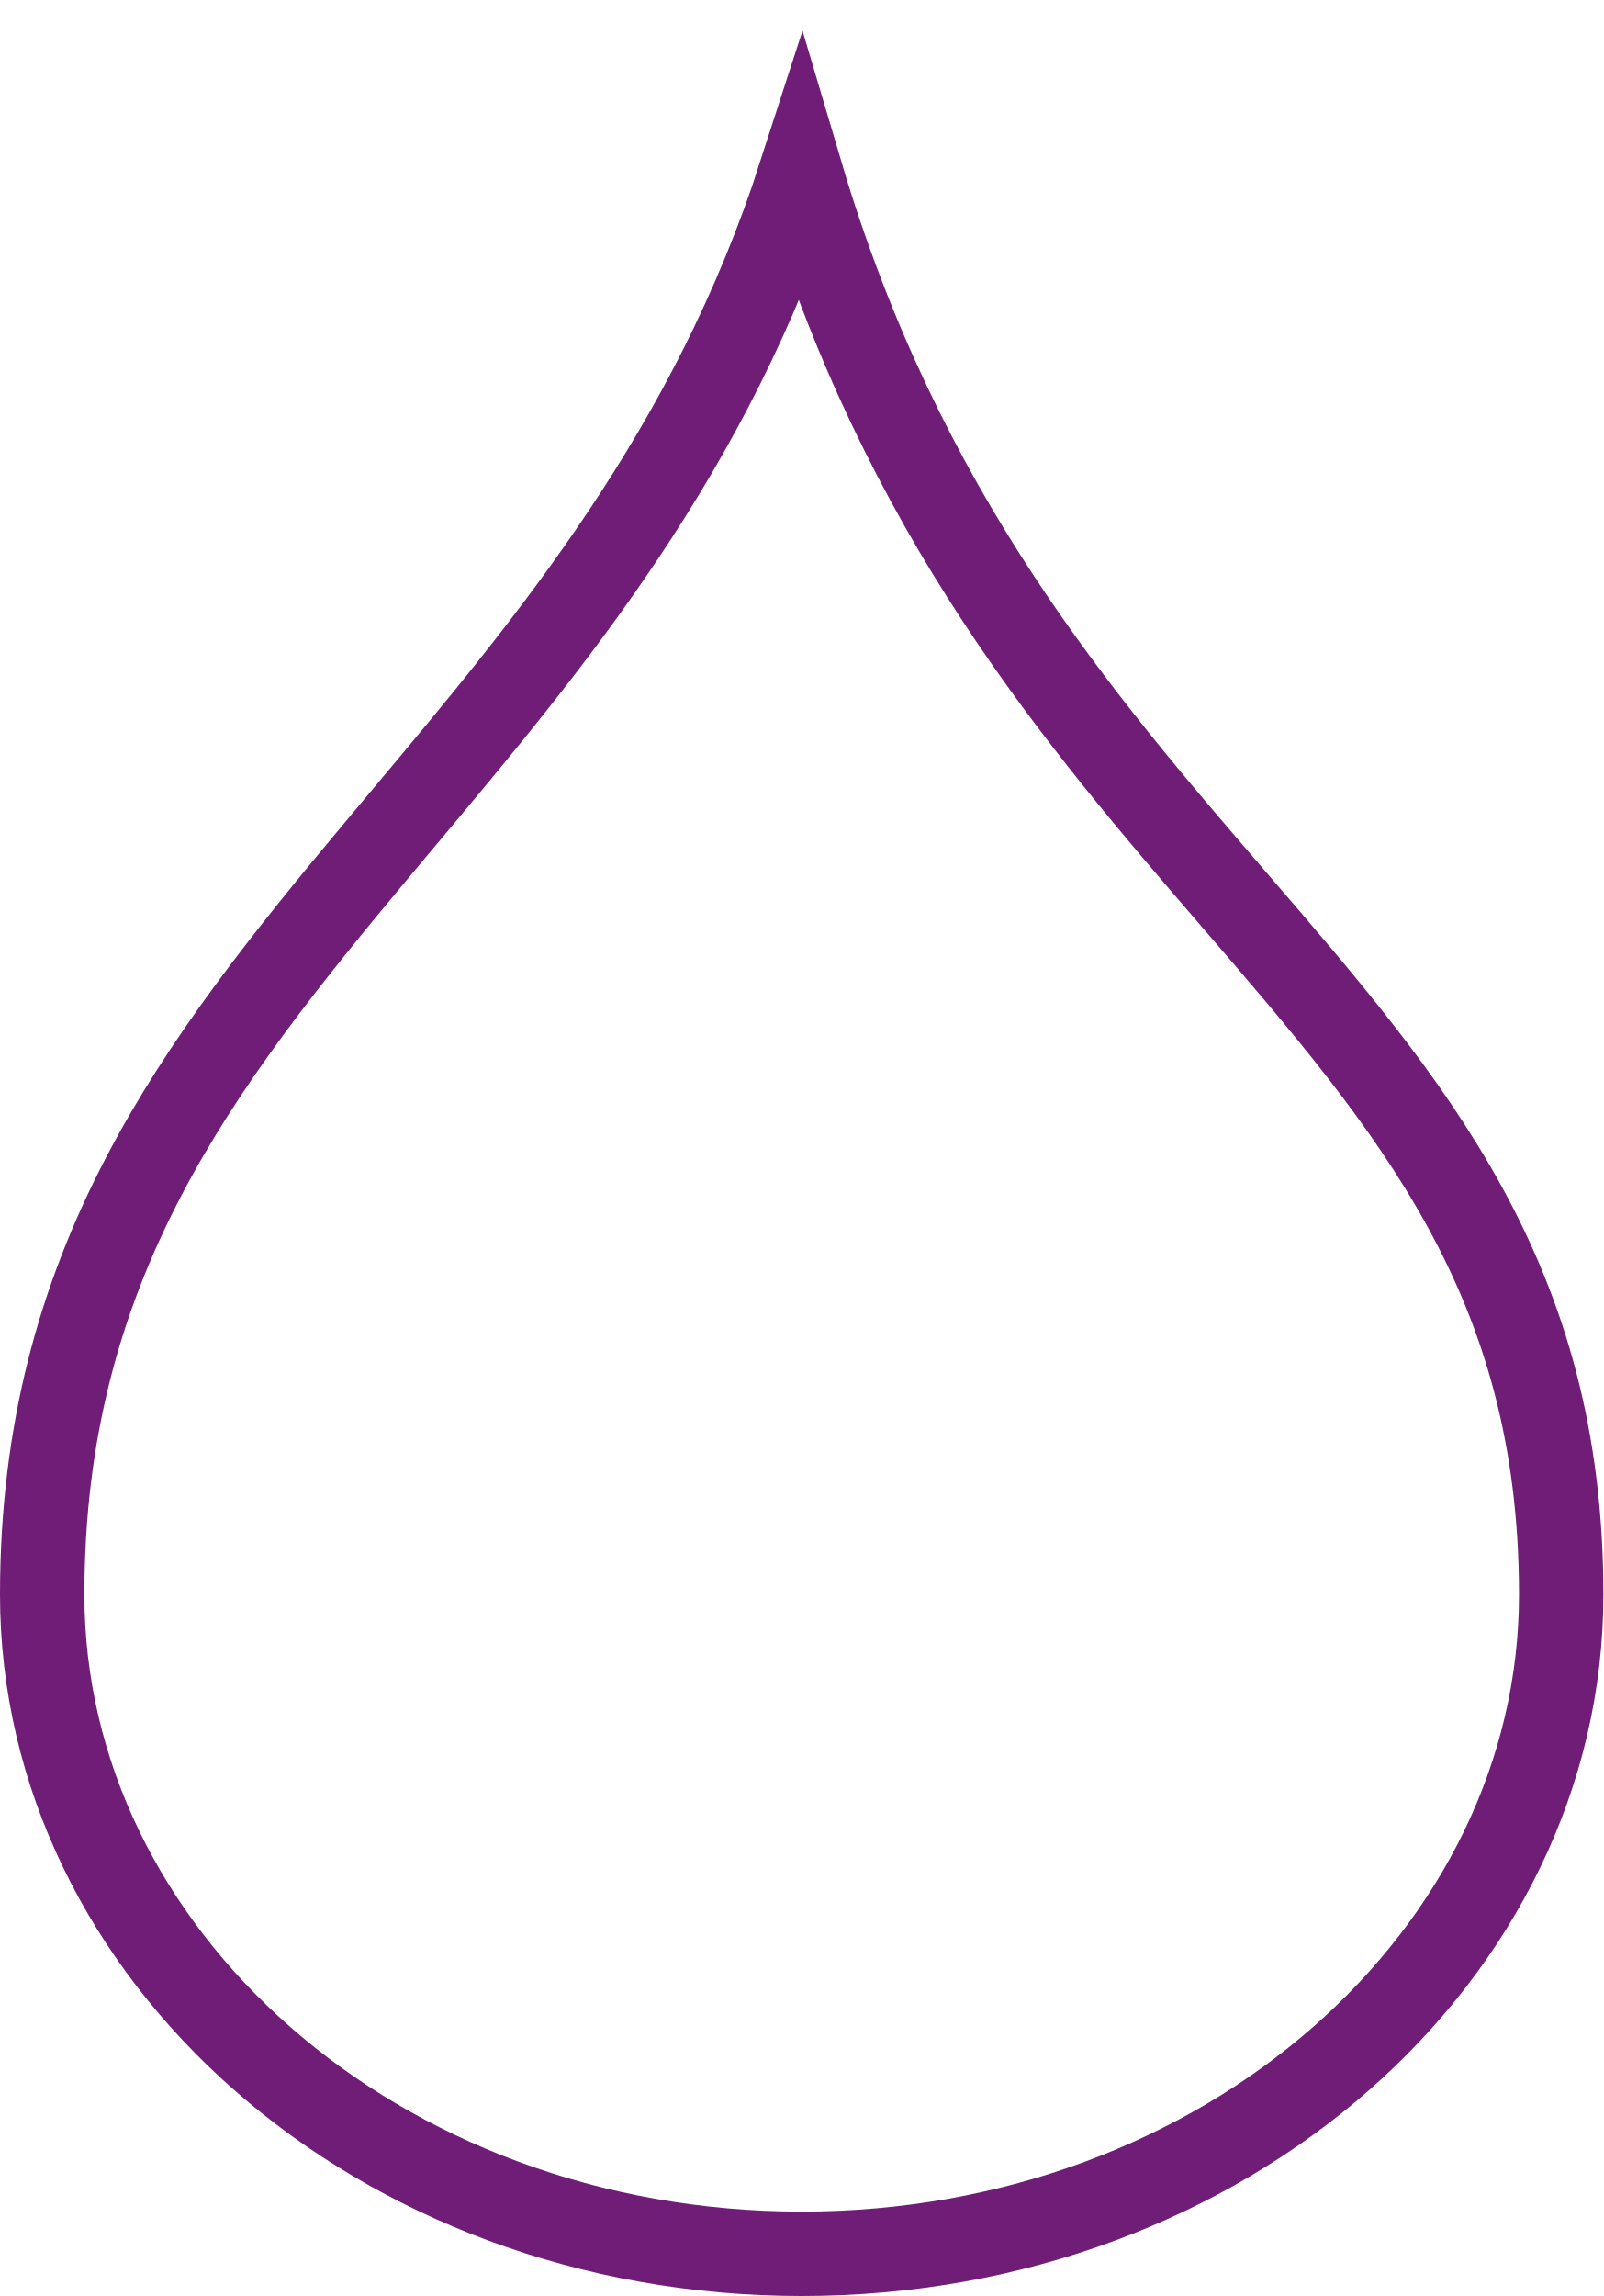
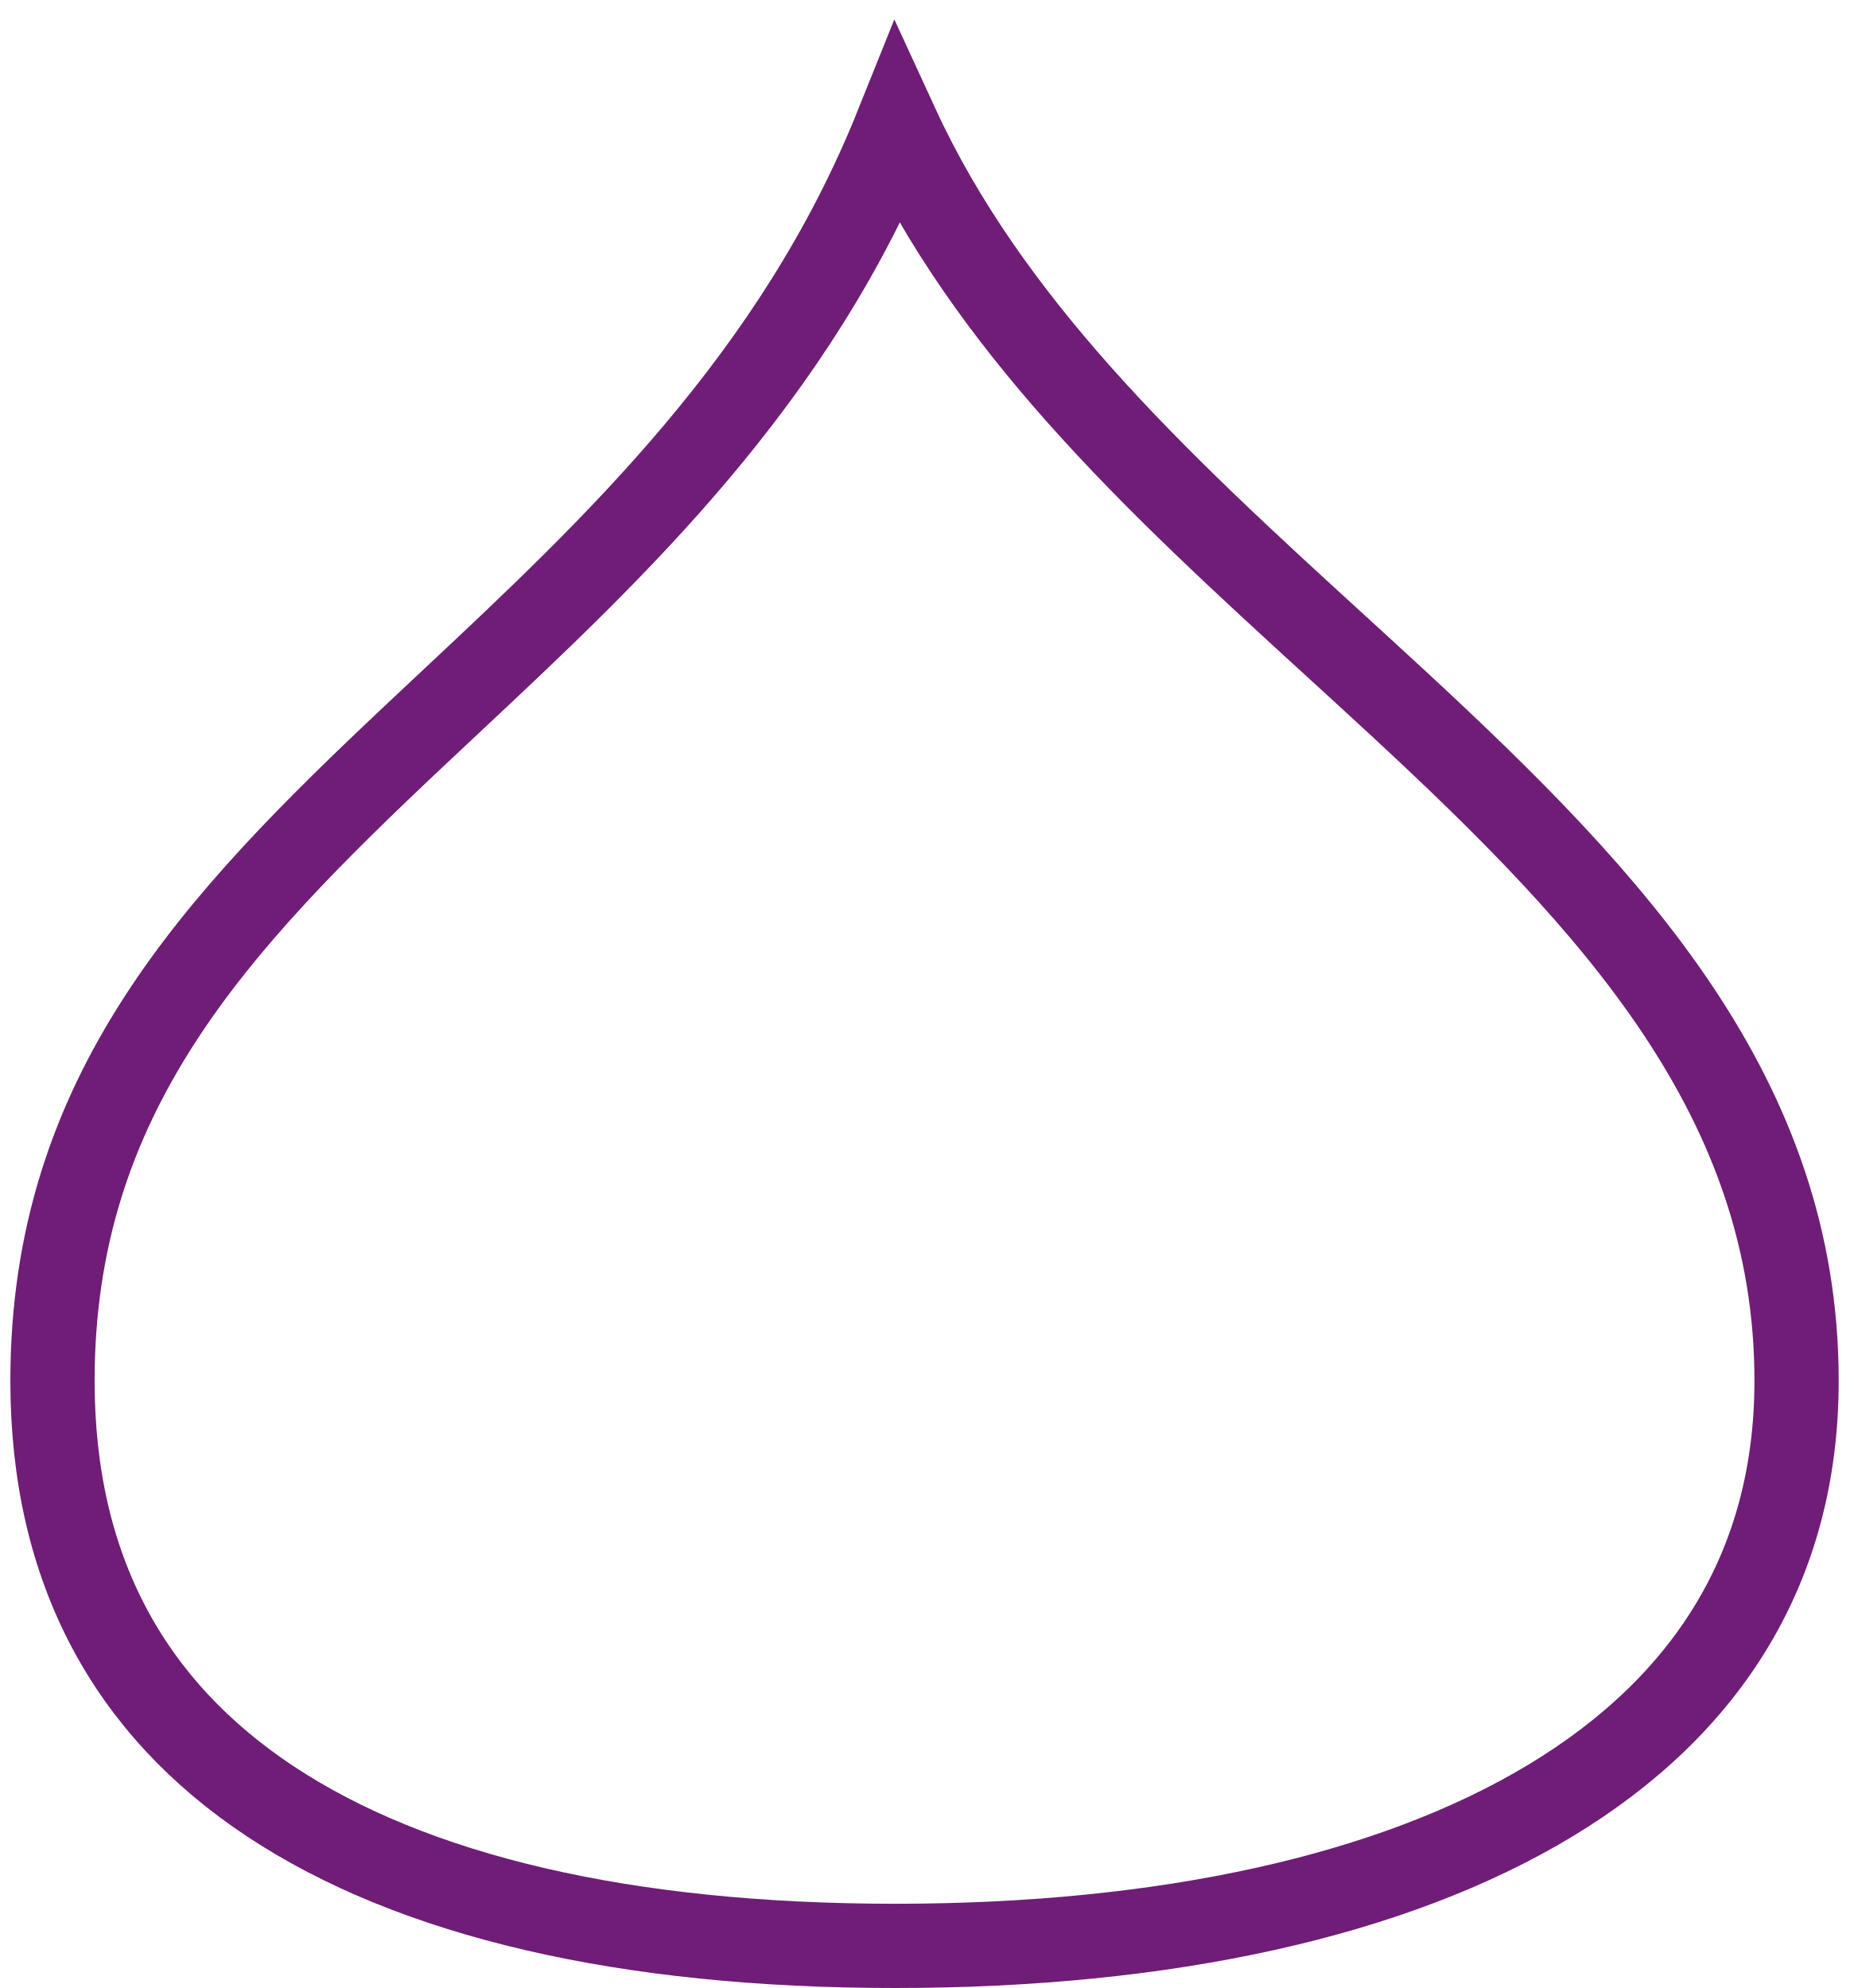
- <svg xmlns="http://www.w3.org/2000/svg" width="95" height="136" viewBox="0 0 95 136" fill="none">
-   <path d="M92.5 94.457C92.5 115.716 72.678 133.5 47.5 133.5C22.322 133.5 2.5 115.716 2.5 94.457C2.5 74.947 11.672 63.091 22.447 50.203C22.937 49.616 23.431 49.027 23.927 48.436C32.674 38.006 42.15 26.707 47.449 10.272C53.439 30.458 63.892 42.583 73.146 53.319C83.767 65.638 92.5 75.83 92.5 94.457Z" stroke="#6F1D77" stroke-width="5" />
+ <svg xmlns="http://www.w3.org/2000/svg" width="110" height="118" viewBox="0 0 110 118" fill="none">
+   <path d="M106.615 81.955C106.615 93.001 101.309 101.248 92.04 106.855C82.648 112.537 69.156 115.5 53.115 115.5C37.067 115.5 24.503 112.535 16.027 106.911C7.697 101.384 3.115 93.167 3.115 81.955C3.115 64.961 12.776 54.809 24.578 43.688C25.292 43.016 26.013 42.34 26.74 41.659C36.498 32.517 47.206 22.485 53.23 7.474C55.925 13.33 59.699 18.528 63.953 23.329C68.641 28.62 74.019 33.537 79.255 38.325C80.493 39.457 81.724 40.583 82.936 41.704C95.809 53.617 106.615 65.18 106.615 81.955Z" stroke="#6F1D77" stroke-width="5" />
</svg>
